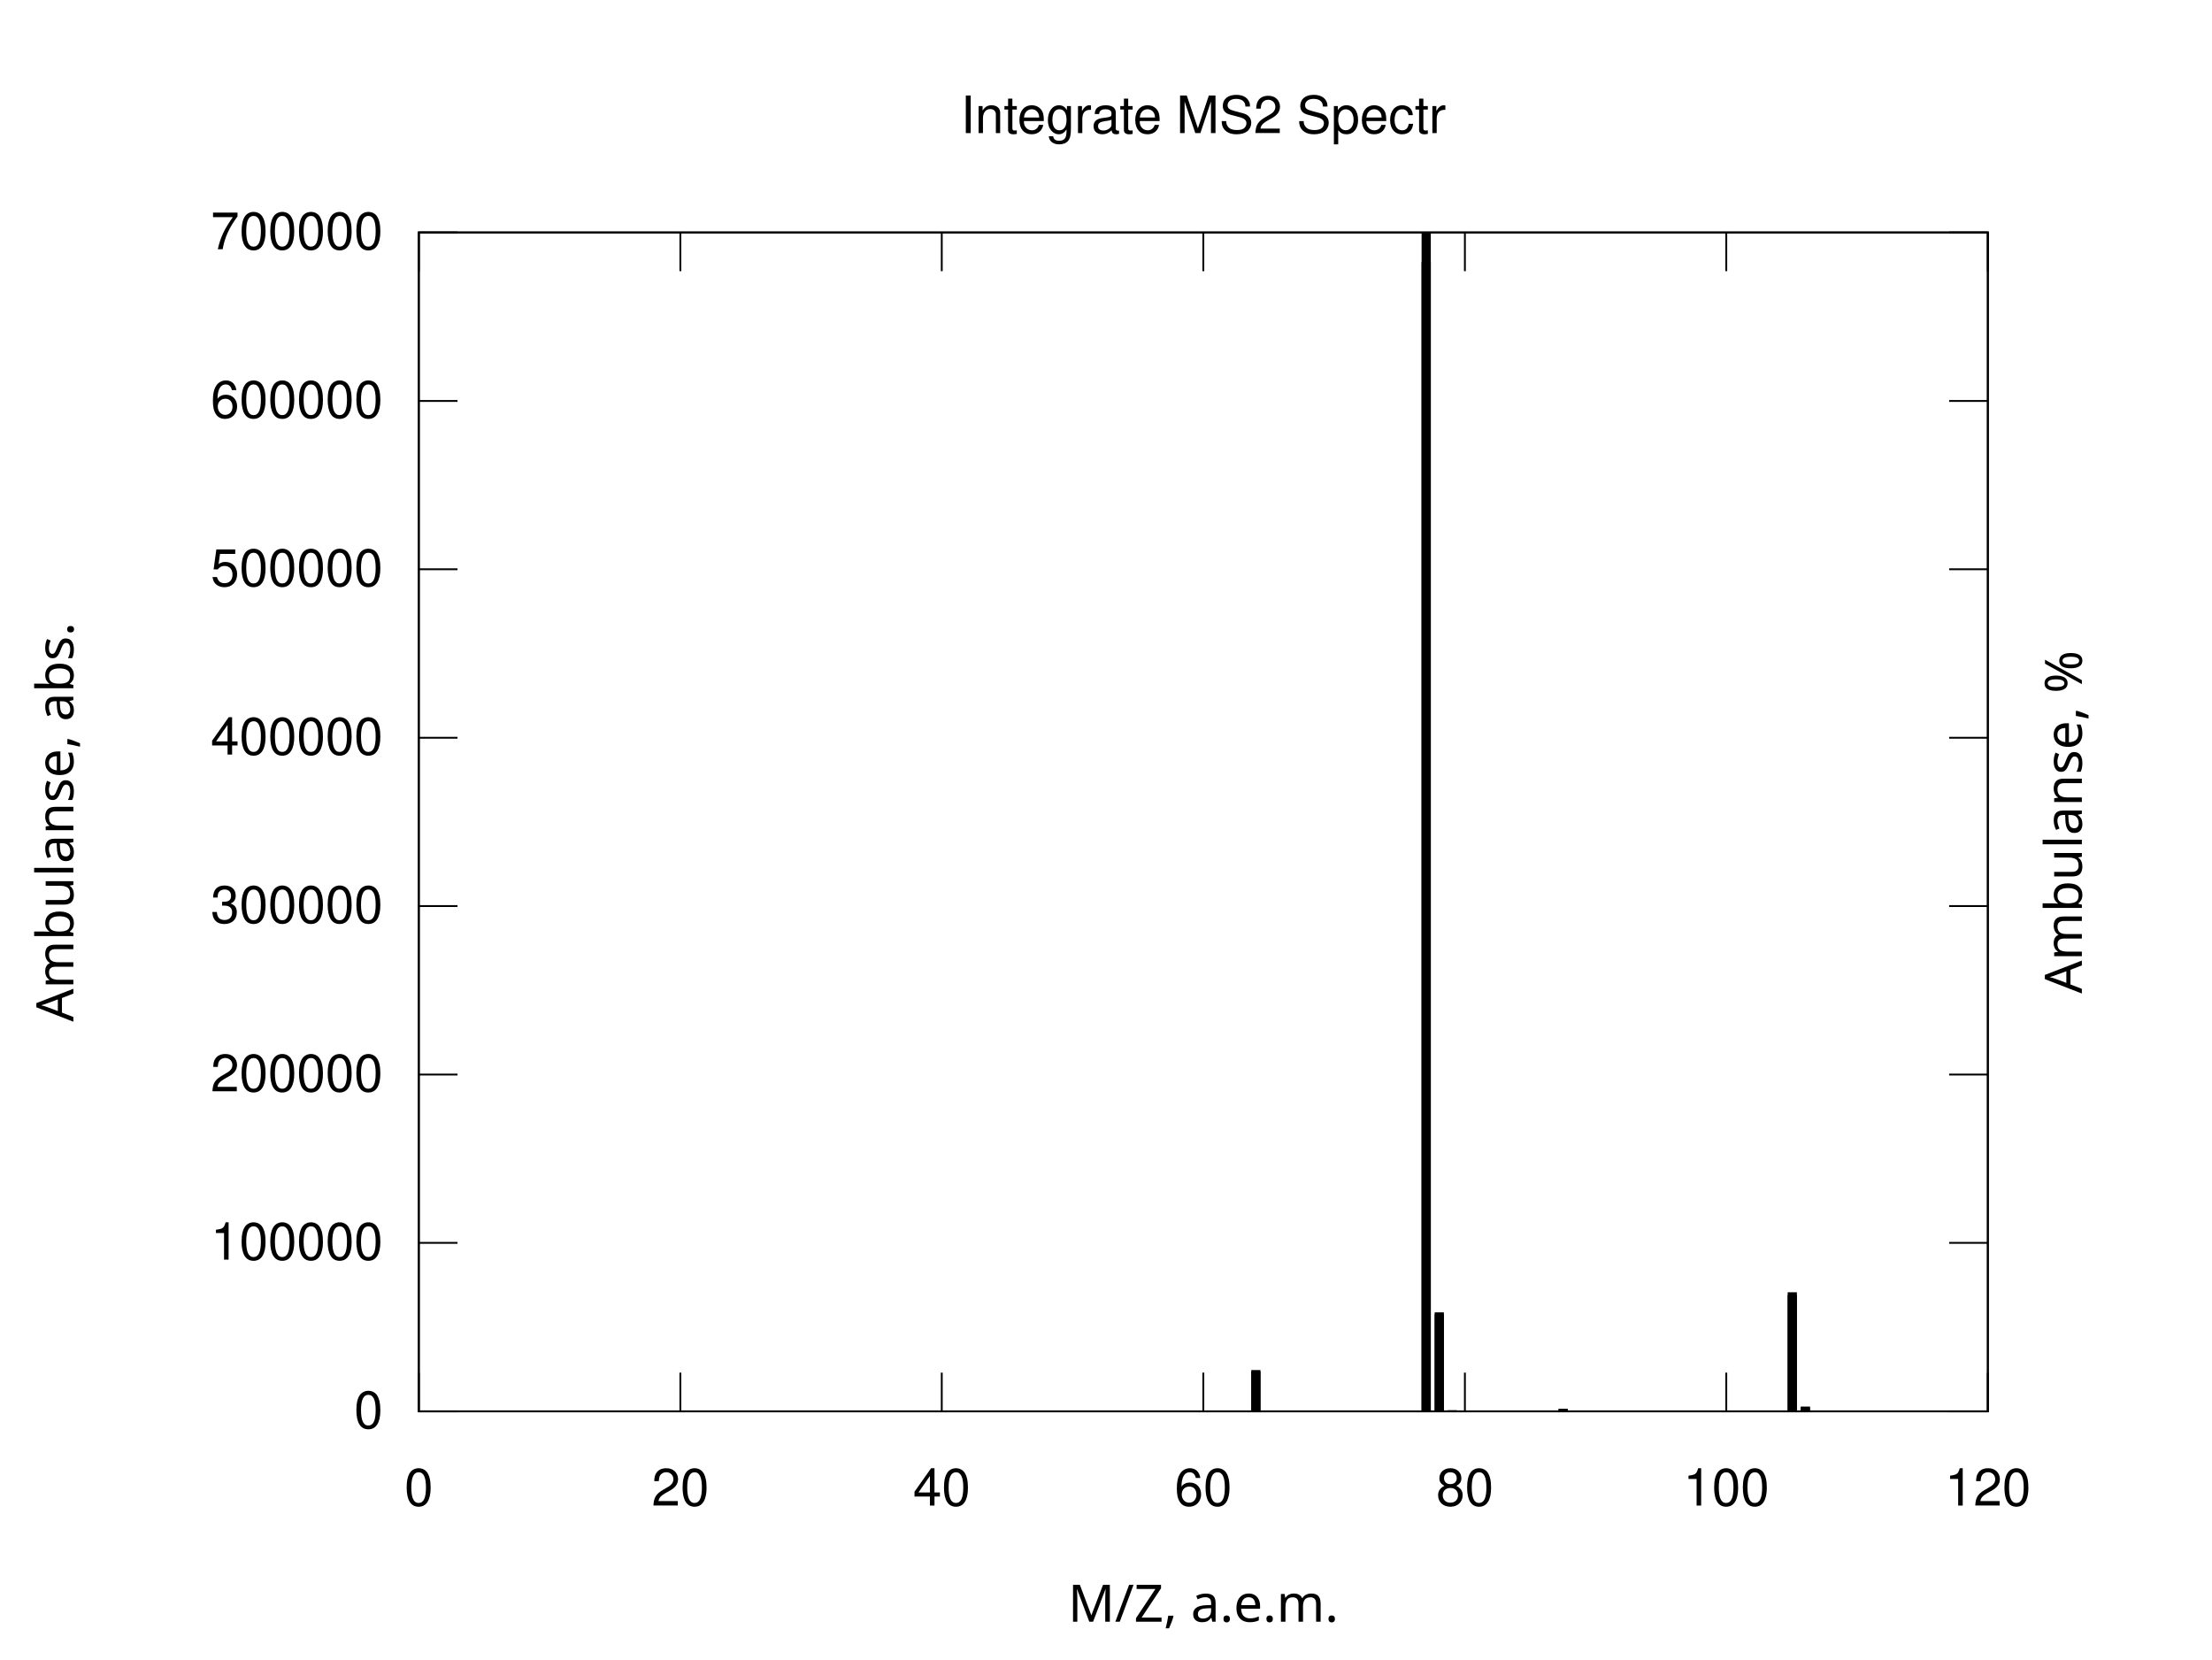
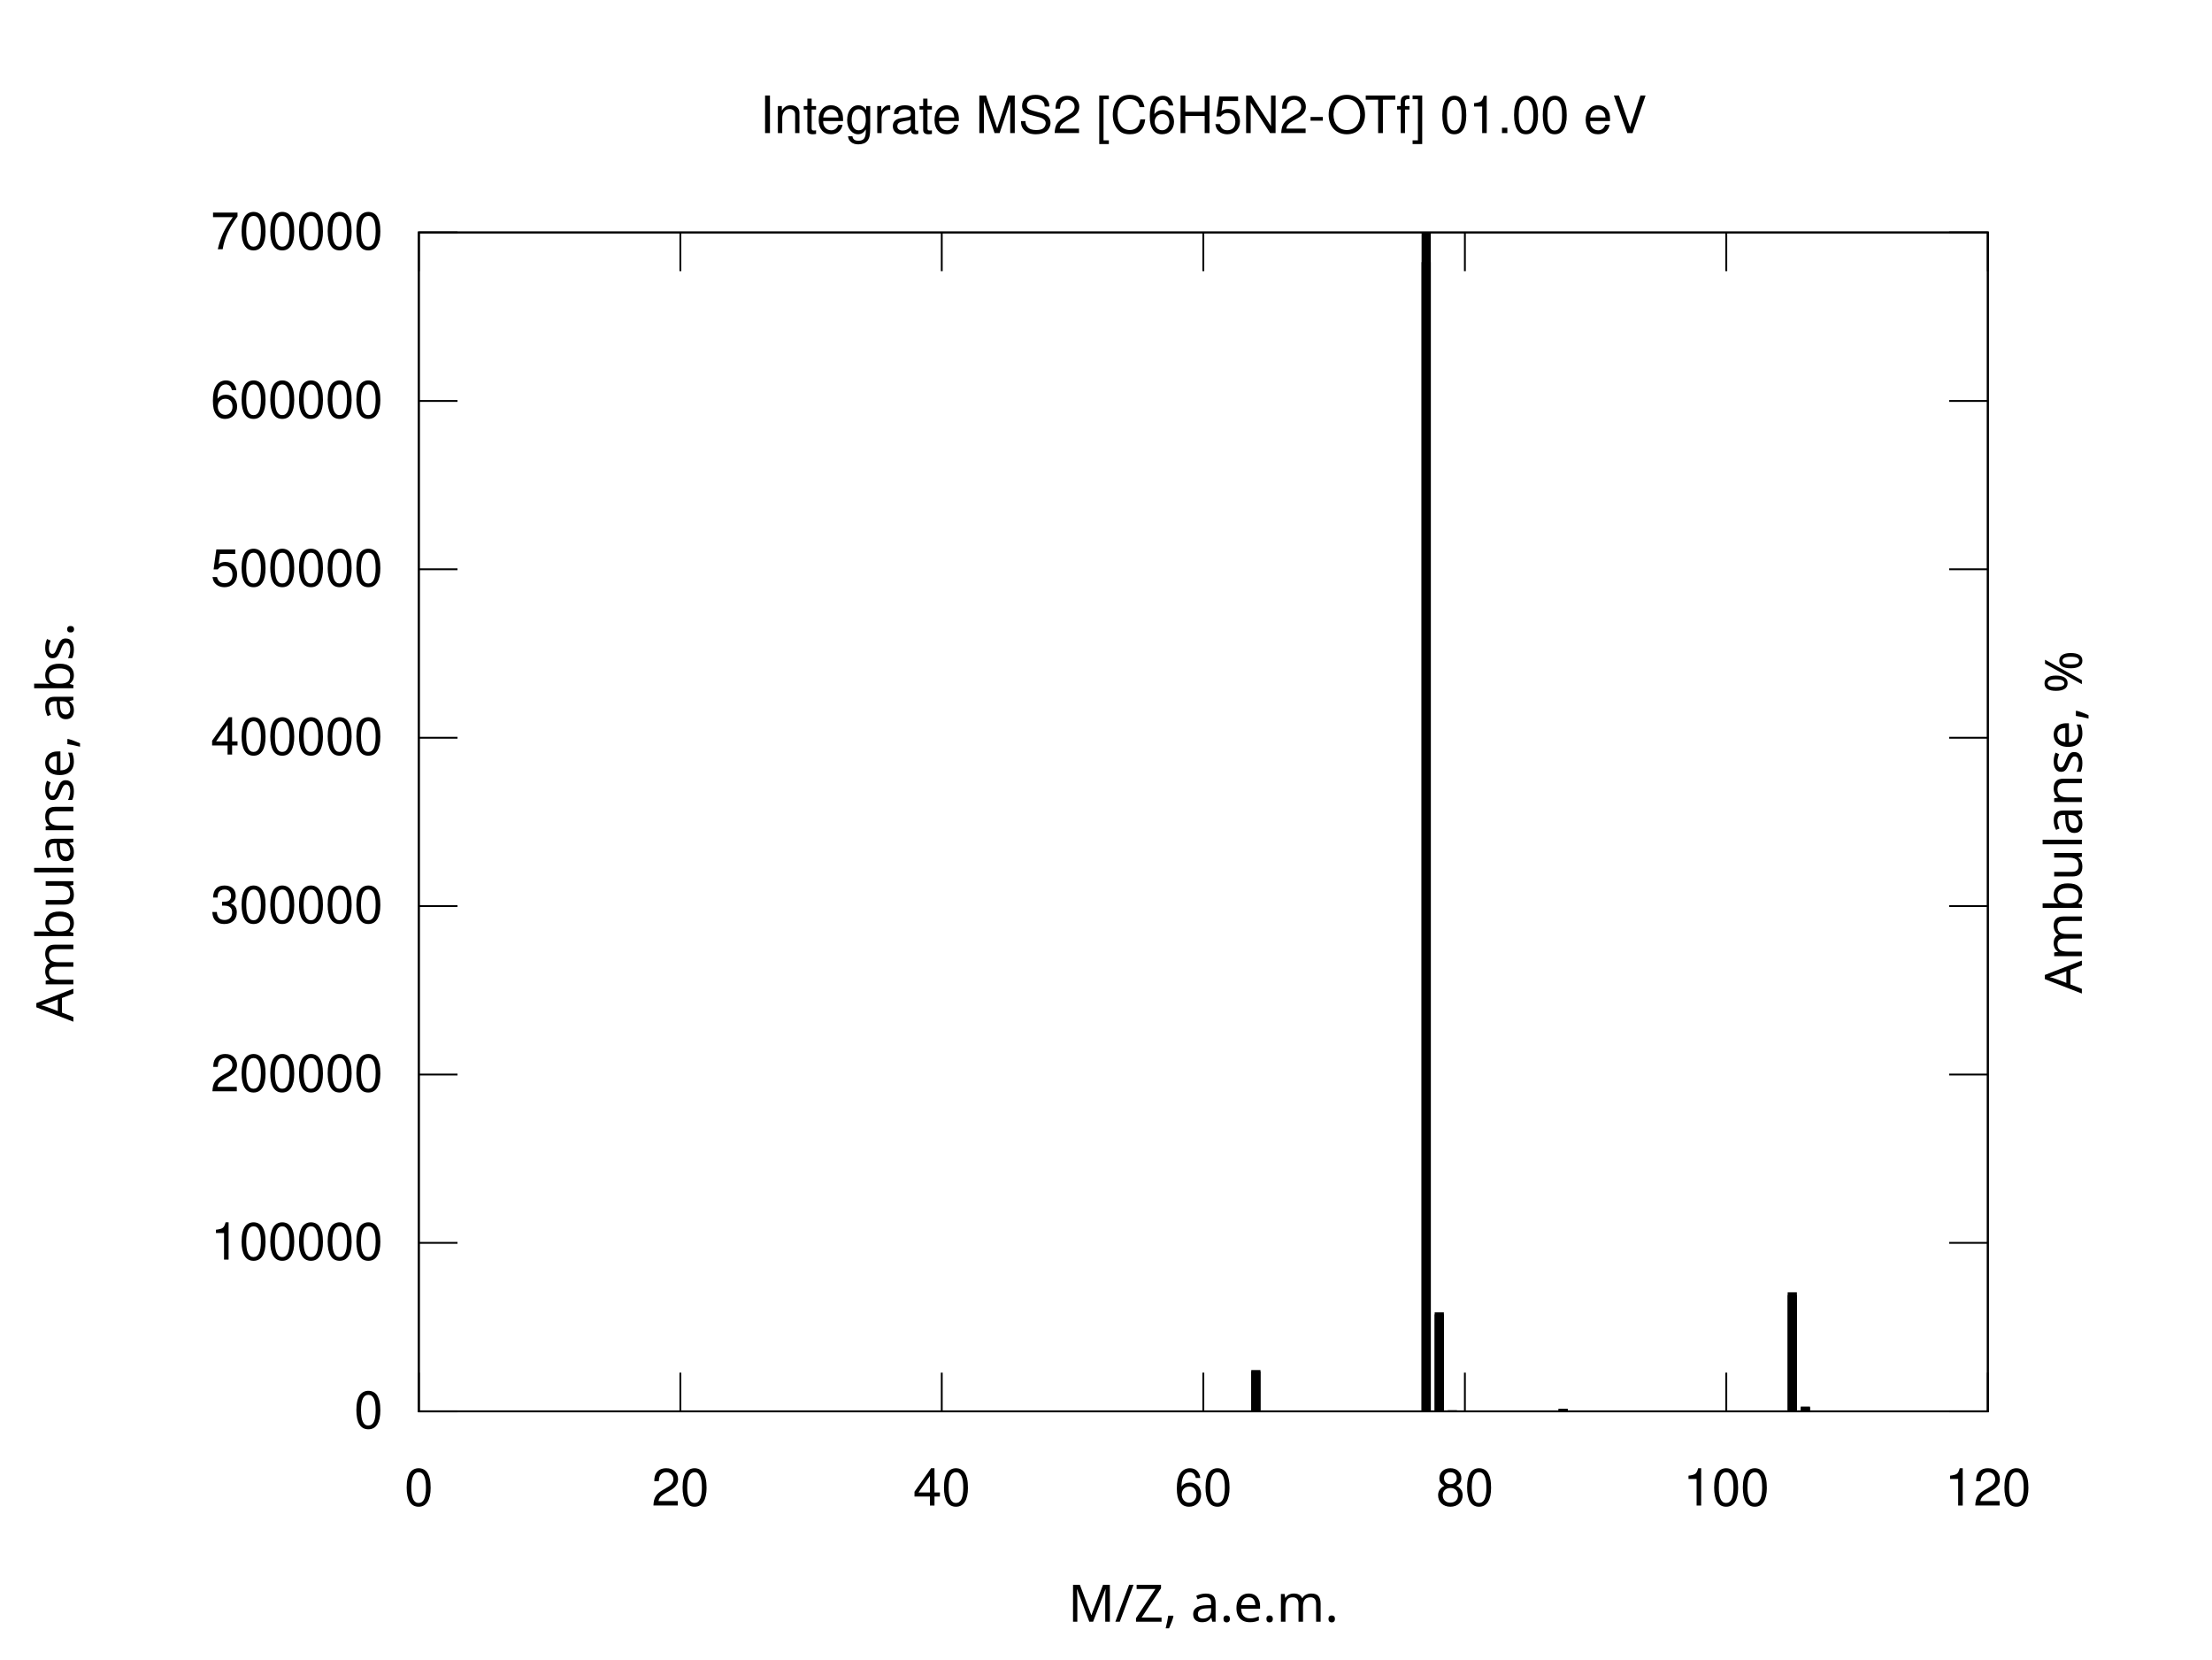
<svg xmlns="http://www.w3.org/2000/svg" xmlns:xlink="http://www.w3.org/1999/xlink" width="1200" height="900" viewBox="0 0 1200 900">
  <g id="gnuplot_canvas">
    <rect x="0" y="0" width="1200" height="900" fill="none" />
    <defs>
      <circle id="gpDot" r="0.5" stroke-width="0.5" />
      <path id="gpPt0" stroke-width="0.095" stroke="currentColor" d="M-1,0 h2 M0,-1 v2" />
      <path id="gpPt1" stroke-width="0.095" stroke="currentColor" d="M-1,-1 L1,1 M1,-1 L-1,1" />
      <path id="gpPt2" stroke-width="0.095" stroke="currentColor" d="M-1,0 L1,0 M0,-1 L0,1 M-1,-1 L1,1 M-1,1 L1,-1" />
      <rect id="gpPt3" stroke-width="0.095" stroke="currentColor" x="-1" y="-1" width="2" height="2" />
      <rect id="gpPt4" stroke-width="0.095" stroke="currentColor" fill="currentColor" x="-1" y="-1" width="2" height="2" />
      <circle id="gpPt5" stroke-width="0.095" stroke="currentColor" cx="0" cy="0" r="1" />
      <use xlink:href="#gpPt5" id="gpPt6" fill="currentColor" stroke="none" />
      <path id="gpPt7" stroke-width="0.095" stroke="currentColor" d="M0,-1.33 L-1.33,0.67 L1.33,0.67 z" />
      <use xlink:href="#gpPt7" id="gpPt8" fill="currentColor" stroke="none" />
      <use xlink:href="#gpPt7" id="gpPt9" stroke="currentColor" transform="rotate(180)" />
      <use xlink:href="#gpPt9" id="gpPt10" fill="currentColor" stroke="none" />
      <use xlink:href="#gpPt3" id="gpPt11" stroke="currentColor" transform="rotate(45)" />
      <use xlink:href="#gpPt11" id="gpPt12" fill="currentColor" stroke="none" />
      <path id="gpPt13" stroke-width="0.095" stroke="currentColor" d="M0,1.330 L1.265,0.411 L0.782,-1.067 L-0.782,-1.076 L-1.265,0.411 z" />
      <use xlink:href="#gpPt13" id="gpPt14" fill="currentColor" stroke="none" />
      <filter id="textbox" filterUnits="objectBoundingBox" x="0" y="0" height="1" width="1">
        <feFlood flood-color="white" flood-opacity="1" result="bgnd" />
        <feComposite in="SourceGraphic" in2="bgnd" operator="atop" />
      </filter>
      <filter id="greybox" filterUnits="objectBoundingBox" x="0" y="0" height="1" width="1">
        <feFlood flood-color="lightgrey" flood-opacity="1" result="grey" />
        <feComposite in="SourceGraphic" in2="grey" operator="atop" />
      </filter>
    </defs>
    <g fill="none" color="white" stroke="currentColor" stroke-width="1.00" stroke-linecap="butt" stroke-linejoin="miter">
</g>
    <g fill="none" color="black" stroke="currentColor" stroke-width="1.00" stroke-linecap="butt" stroke-linejoin="miter">
      <path stroke="black" d="M227.2,765.6 L248.2,765.6 M1078.4,765.6 L1057.4,765.6  " />
      <g transform="translate(207.7,774.7)" stroke="none" fill="black" font-family="Helvetica" font-size="28.00" text-anchor="end">
        <text>
          <tspan font-family="Helvetica"> 0</tspan>
        </text>
      </g>
    </g>
    <g fill="none" color="black" stroke="currentColor" stroke-width="1.00" stroke-linecap="butt" stroke-linejoin="miter">
      <path stroke="black" d="M227.2,674.2 L248.2,674.2 M1078.4,674.2 L1057.4,674.2  " />
      <g transform="translate(207.7,683.3)" stroke="none" fill="black" font-family="Helvetica" font-size="28.00" text-anchor="end">
        <text>
          <tspan font-family="Helvetica"> 100000</tspan>
        </text>
      </g>
    </g>
    <g fill="none" color="black" stroke="currentColor" stroke-width="1.00" stroke-linecap="butt" stroke-linejoin="miter">
      <path stroke="black" d="M227.2,582.9 L248.2,582.9 M1078.4,582.9 L1057.4,582.9  " />
      <g transform="translate(207.7,592.0)" stroke="none" fill="black" font-family="Helvetica" font-size="28.00" text-anchor="end">
        <text>
          <tspan font-family="Helvetica"> 200000</tspan>
        </text>
      </g>
    </g>
    <g fill="none" color="black" stroke="currentColor" stroke-width="1.00" stroke-linecap="butt" stroke-linejoin="miter">
      <path stroke="black" d="M227.2,491.5 L248.2,491.5 M1078.4,491.5 L1057.4,491.5  " />
      <g transform="translate(207.7,500.6)" stroke="none" fill="black" font-family="Helvetica" font-size="28.00" text-anchor="end">
        <text>
          <tspan font-family="Helvetica"> 300000</tspan>
        </text>
      </g>
    </g>
    <g fill="none" color="black" stroke="currentColor" stroke-width="1.00" stroke-linecap="butt" stroke-linejoin="miter">
      <path stroke="black" d="M227.2,400.2 L248.2,400.2 M1078.4,400.2 L1057.4,400.2  " />
      <g transform="translate(207.7,409.3)" stroke="none" fill="black" font-family="Helvetica" font-size="28.00" text-anchor="end">
        <text>
          <tspan font-family="Helvetica"> 400000</tspan>
        </text>
      </g>
    </g>
    <g fill="none" color="black" stroke="currentColor" stroke-width="1.00" stroke-linecap="butt" stroke-linejoin="miter">
      <path stroke="black" d="M227.2,308.8 L248.2,308.8 M1078.4,308.8 L1057.4,308.8  " />
      <g transform="translate(207.7,317.9)" stroke="none" fill="black" font-family="Helvetica" font-size="28.00" text-anchor="end">
        <text>
          <tspan font-family="Helvetica"> 500000</tspan>
        </text>
      </g>
    </g>
    <g fill="none" color="black" stroke="currentColor" stroke-width="1.00" stroke-linecap="butt" stroke-linejoin="miter">
      <path stroke="black" d="M227.2,217.5 L248.2,217.5 M1078.4,217.5 L1057.4,217.5  " />
      <g transform="translate(207.7,226.6)" stroke="none" fill="black" font-family="Helvetica" font-size="28.00" text-anchor="end">
        <text>
          <tspan font-family="Helvetica"> 600000</tspan>
        </text>
      </g>
    </g>
    <g fill="none" color="black" stroke="currentColor" stroke-width="1.00" stroke-linecap="butt" stroke-linejoin="miter">
      <path stroke="black" d="M227.2,126.1 L248.2,126.1 M1078.4,126.1 L1057.4,126.1  " />
      <g transform="translate(207.7,135.2)" stroke="none" fill="black" font-family="Helvetica" font-size="28.00" text-anchor="end">
        <text>
          <tspan font-family="Helvetica"> 700000</tspan>
        </text>
      </g>
    </g>
    <g fill="none" color="black" stroke="currentColor" stroke-width="1.00" stroke-linecap="butt" stroke-linejoin="miter">
      <path stroke="black" d="M227.2,765.6 L227.2,744.6 M227.2,126.1 L227.2,147.1  " />
      <g transform="translate(227.2,816.7)" stroke="none" fill="black" font-family="Helvetica" font-size="28.00" text-anchor="middle">
        <text>
          <tspan font-family="Helvetica"> 0</tspan>
        </text>
      </g>
    </g>
    <g fill="none" color="black" stroke="currentColor" stroke-width="1.00" stroke-linecap="butt" stroke-linejoin="miter">
      <path stroke="black" d="M369.1,765.6 L369.1,744.6 M369.1,126.1 L369.1,147.1  " />
      <g transform="translate(369.1,816.7)" stroke="none" fill="black" font-family="Helvetica" font-size="28.00" text-anchor="middle">
        <text>
          <tspan font-family="Helvetica"> 20</tspan>
        </text>
      </g>
    </g>
    <g fill="none" color="black" stroke="currentColor" stroke-width="1.00" stroke-linecap="butt" stroke-linejoin="miter">
      <path stroke="black" d="M510.9,765.6 L510.9,744.6 M510.9,126.1 L510.9,147.1  " />
      <g transform="translate(510.9,816.7)" stroke="none" fill="black" font-family="Helvetica" font-size="28.00" text-anchor="middle">
        <text>
          <tspan font-family="Helvetica"> 40</tspan>
        </text>
      </g>
    </g>
    <g fill="none" color="black" stroke="currentColor" stroke-width="1.00" stroke-linecap="butt" stroke-linejoin="miter">
      <path stroke="black" d="M652.8,765.6 L652.8,744.6 M652.8,126.1 L652.8,147.1  " />
      <g transform="translate(652.8,816.7)" stroke="none" fill="black" font-family="Helvetica" font-size="28.00" text-anchor="middle">
        <text>
          <tspan font-family="Helvetica"> 60</tspan>
        </text>
      </g>
    </g>
    <g fill="none" color="black" stroke="currentColor" stroke-width="1.00" stroke-linecap="butt" stroke-linejoin="miter">
      <path stroke="black" d="M794.7,765.6 L794.7,744.6 M794.7,126.1 L794.7,147.1  " />
      <g transform="translate(794.7,816.7)" stroke="none" fill="black" font-family="Helvetica" font-size="28.00" text-anchor="middle">
        <text>
          <tspan font-family="Helvetica"> 80</tspan>
        </text>
      </g>
    </g>
    <g fill="none" color="black" stroke="currentColor" stroke-width="1.00" stroke-linecap="butt" stroke-linejoin="miter">
      <path stroke="black" d="M936.5,765.6 L936.5,744.6 M936.5,126.1 L936.5,147.1  " />
      <g transform="translate(936.5,816.7)" stroke="none" fill="black" font-family="Helvetica" font-size="28.00" text-anchor="middle">
        <text>
          <tspan font-family="Helvetica"> 100</tspan>
        </text>
      </g>
    </g>
    <g fill="none" color="black" stroke="currentColor" stroke-width="1.00" stroke-linecap="butt" stroke-linejoin="miter">
      <path stroke="black" d="M1078.4,765.6 L1078.4,744.6 M1078.4,126.1 L1078.4,147.1  " />
      <g transform="translate(1078.4,816.7)" stroke="none" fill="black" font-family="Helvetica" font-size="28.00" text-anchor="middle">
        <text>
          <tspan font-family="Helvetica"> 120</tspan>
        </text>
      </g>
    </g>
    <g fill="none" color="black" stroke="currentColor" stroke-width="1.00" stroke-linecap="butt" stroke-linejoin="miter">
</g>
    <g fill="none" color="black" stroke="currentColor" stroke-width="1.00" stroke-linecap="butt" stroke-linejoin="miter">
      <path stroke="black" d="M227.2,126.1 L227.2,765.6 L1078.4,765.6 L1078.4,126.1 L227.2,126.1 Z  " />
    </g>
    <g fill="none" color="black" stroke="currentColor" stroke-width="1.00" stroke-linecap="butt" stroke-linejoin="miter">
      <g transform="translate(39.8,445.9) rotate(270)" stroke="none" fill="black" font-family="Helvetica-Bold" font-size="28.00" text-anchor="middle">
        <text>
          <tspan font-family="Helvetica-Bold">Ambulanse, abs.</tspan>
        </text>
      </g>
    </g>
    <g fill="none" color="black" stroke="currentColor" stroke-width="1.00" stroke-linecap="butt" stroke-linejoin="miter">
      <g transform="translate(1129.4,445.9) rotate(270)" stroke="none" fill="black" font-family="Helvetica-Bold" font-size="28.00" text-anchor="middle">
        <text>
          <tspan font-family="Helvetica-Bold">Ambulanse, %</tspan>
        </text>
      </g>
    </g>
    <g fill="none" color="black" stroke="currentColor" stroke-width="1.00" stroke-linecap="butt" stroke-linejoin="miter">
      <g transform="translate(652.8,879.7)" stroke="none" fill="black" font-family="Helvetica-Bold" font-size="28.00" text-anchor="middle">
        <text>
          <tspan font-family="Helvetica-Bold">M/Z, a.e.m.</tspan>
        </text>
      </g>
    </g>
    <g fill="none" color="black" stroke="currentColor" stroke-width="1.00" stroke-linecap="butt" stroke-linejoin="miter">
      <g transform="translate(652.8,72.2)" stroke="none" fill="black" font-family="Helvetica" font-size="28.00" text-anchor="middle">
        <text>
-           <tspan font-family="Helvetica">Integrate MS2 Spectr</tspan>
+           <tspan font-family="Helvetica">Integrate MS2 [C6H5N2-OTf] 01.00 eV</tspan>
        </text>
      </g>
    </g>
    <g id="gnuplot_plot_1">
      <g fill="none" color="white" stroke="black" stroke-width="5.00" stroke-linecap="butt" stroke-linejoin="miter">
</g>
      <g fill="none" color="black" stroke="currentColor" stroke-width="5.00" stroke-linecap="butt" stroke-linejoin="miter">
        <path stroke="black" d="M681.3,765.6 L681.3,744.0 M773.7,765.6 L773.7,142.2 M780.8,765.6 L780.8,713.0 M787.9,765.6 L787.9,765.1   M848.0,765.6 L848.0,764.3 M972.3,765.6 L972.3,702.5 M979.4,765.6 L979.4,763.4  " />
      </g>
    </g>
    <g id="gnuplot_plot_2">
      <g fill="none" color="black" stroke="currentColor" stroke-width="5.00" stroke-linecap="butt" stroke-linejoin="miter">
        <path stroke="black" d="M681.3,765.6 L681.3,743.2 M773.7,765.6 L773.7,126.1 M780.8,765.6 L780.8,711.9 M787.9,765.6 L787.9,765.0   M848.0,765.6 L848.0,764.3 M972.3,765.6 L972.3,701.0 M979.4,765.6 L979.4,763.0  " />
      </g>
    </g>
    <g fill="none" color="white" stroke="black" stroke-width="2.00" stroke-linecap="butt" stroke-linejoin="miter">
</g>
    <g fill="none" color="black" stroke="currentColor" stroke-width="2.00" stroke-linecap="butt" stroke-linejoin="miter">
</g>
    <g fill="none" color="black" stroke="black" stroke-width="1.00" stroke-linecap="butt" stroke-linejoin="miter">
</g>
    <g fill="none" color="black" stroke="currentColor" stroke-width="1.00" stroke-linecap="butt" stroke-linejoin="miter">
      <path stroke="black" d="M227.2,126.1 L227.2,765.6 L1078.4,765.6 L1078.4,126.1 L227.2,126.1 Z  " />
    </g>
    <g fill="none" color="black" stroke="currentColor" stroke-width="1.00" stroke-linecap="butt" stroke-linejoin="miter">
</g>
  </g>
</svg>
